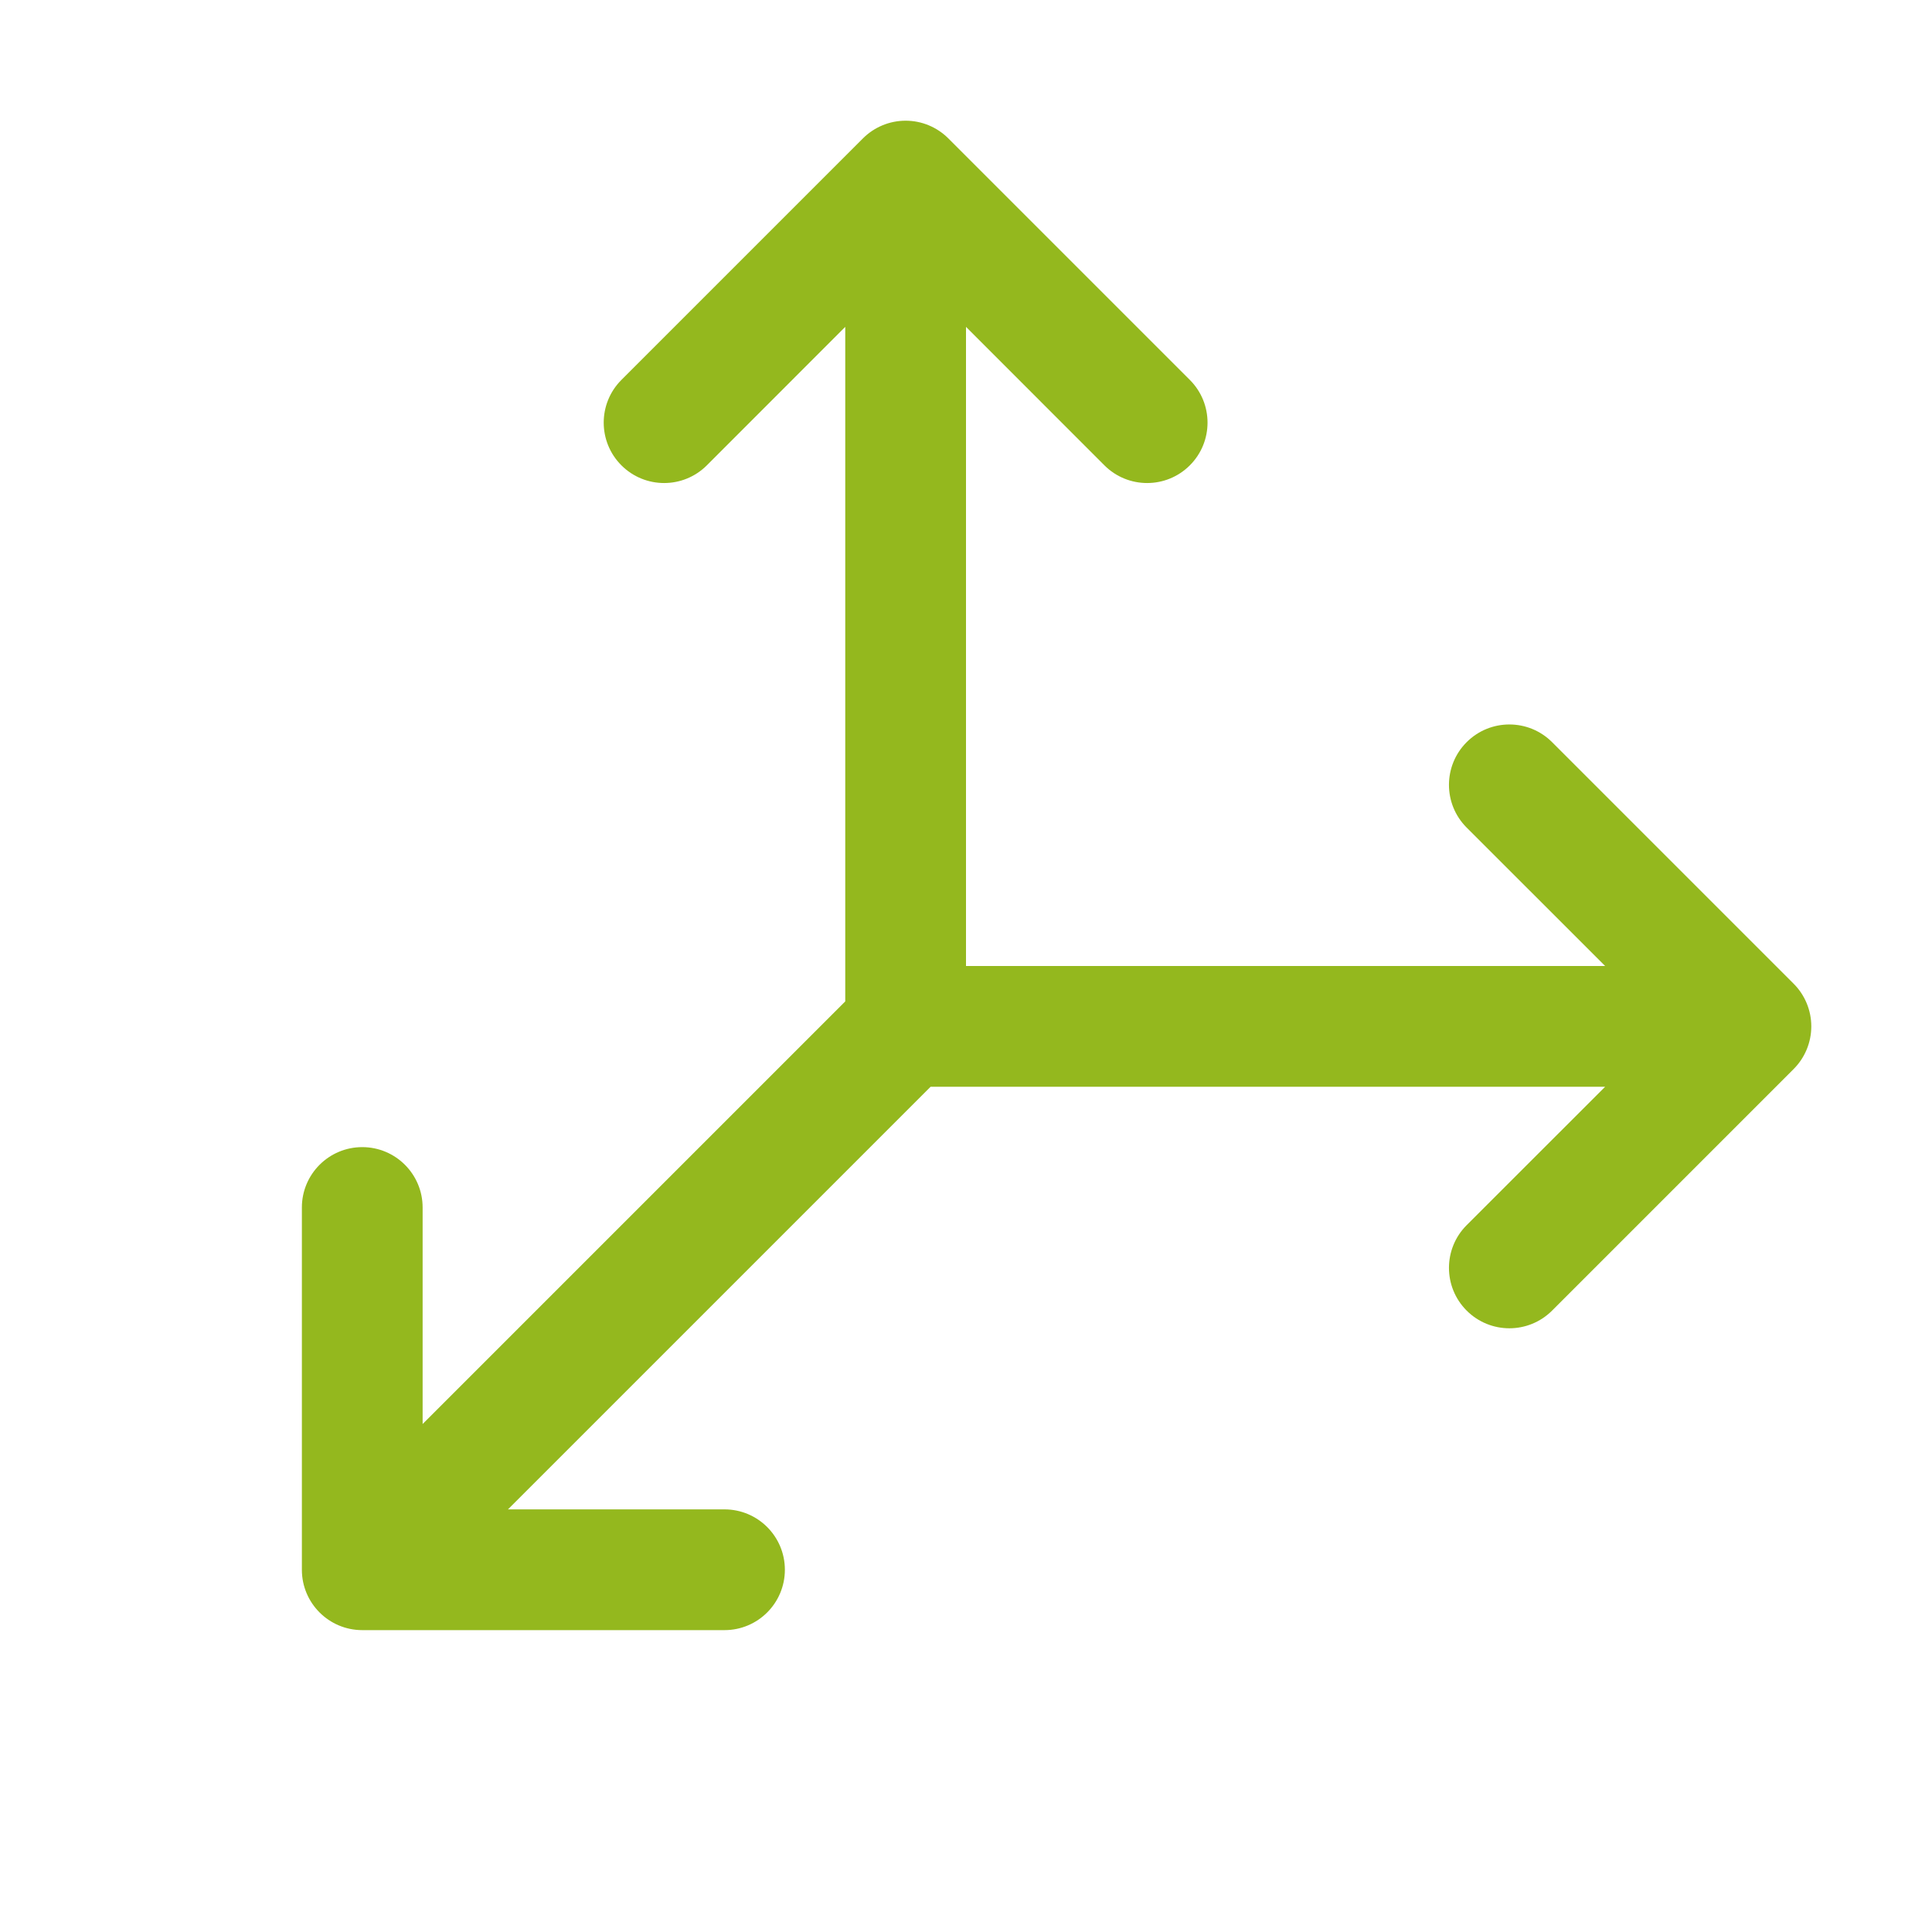
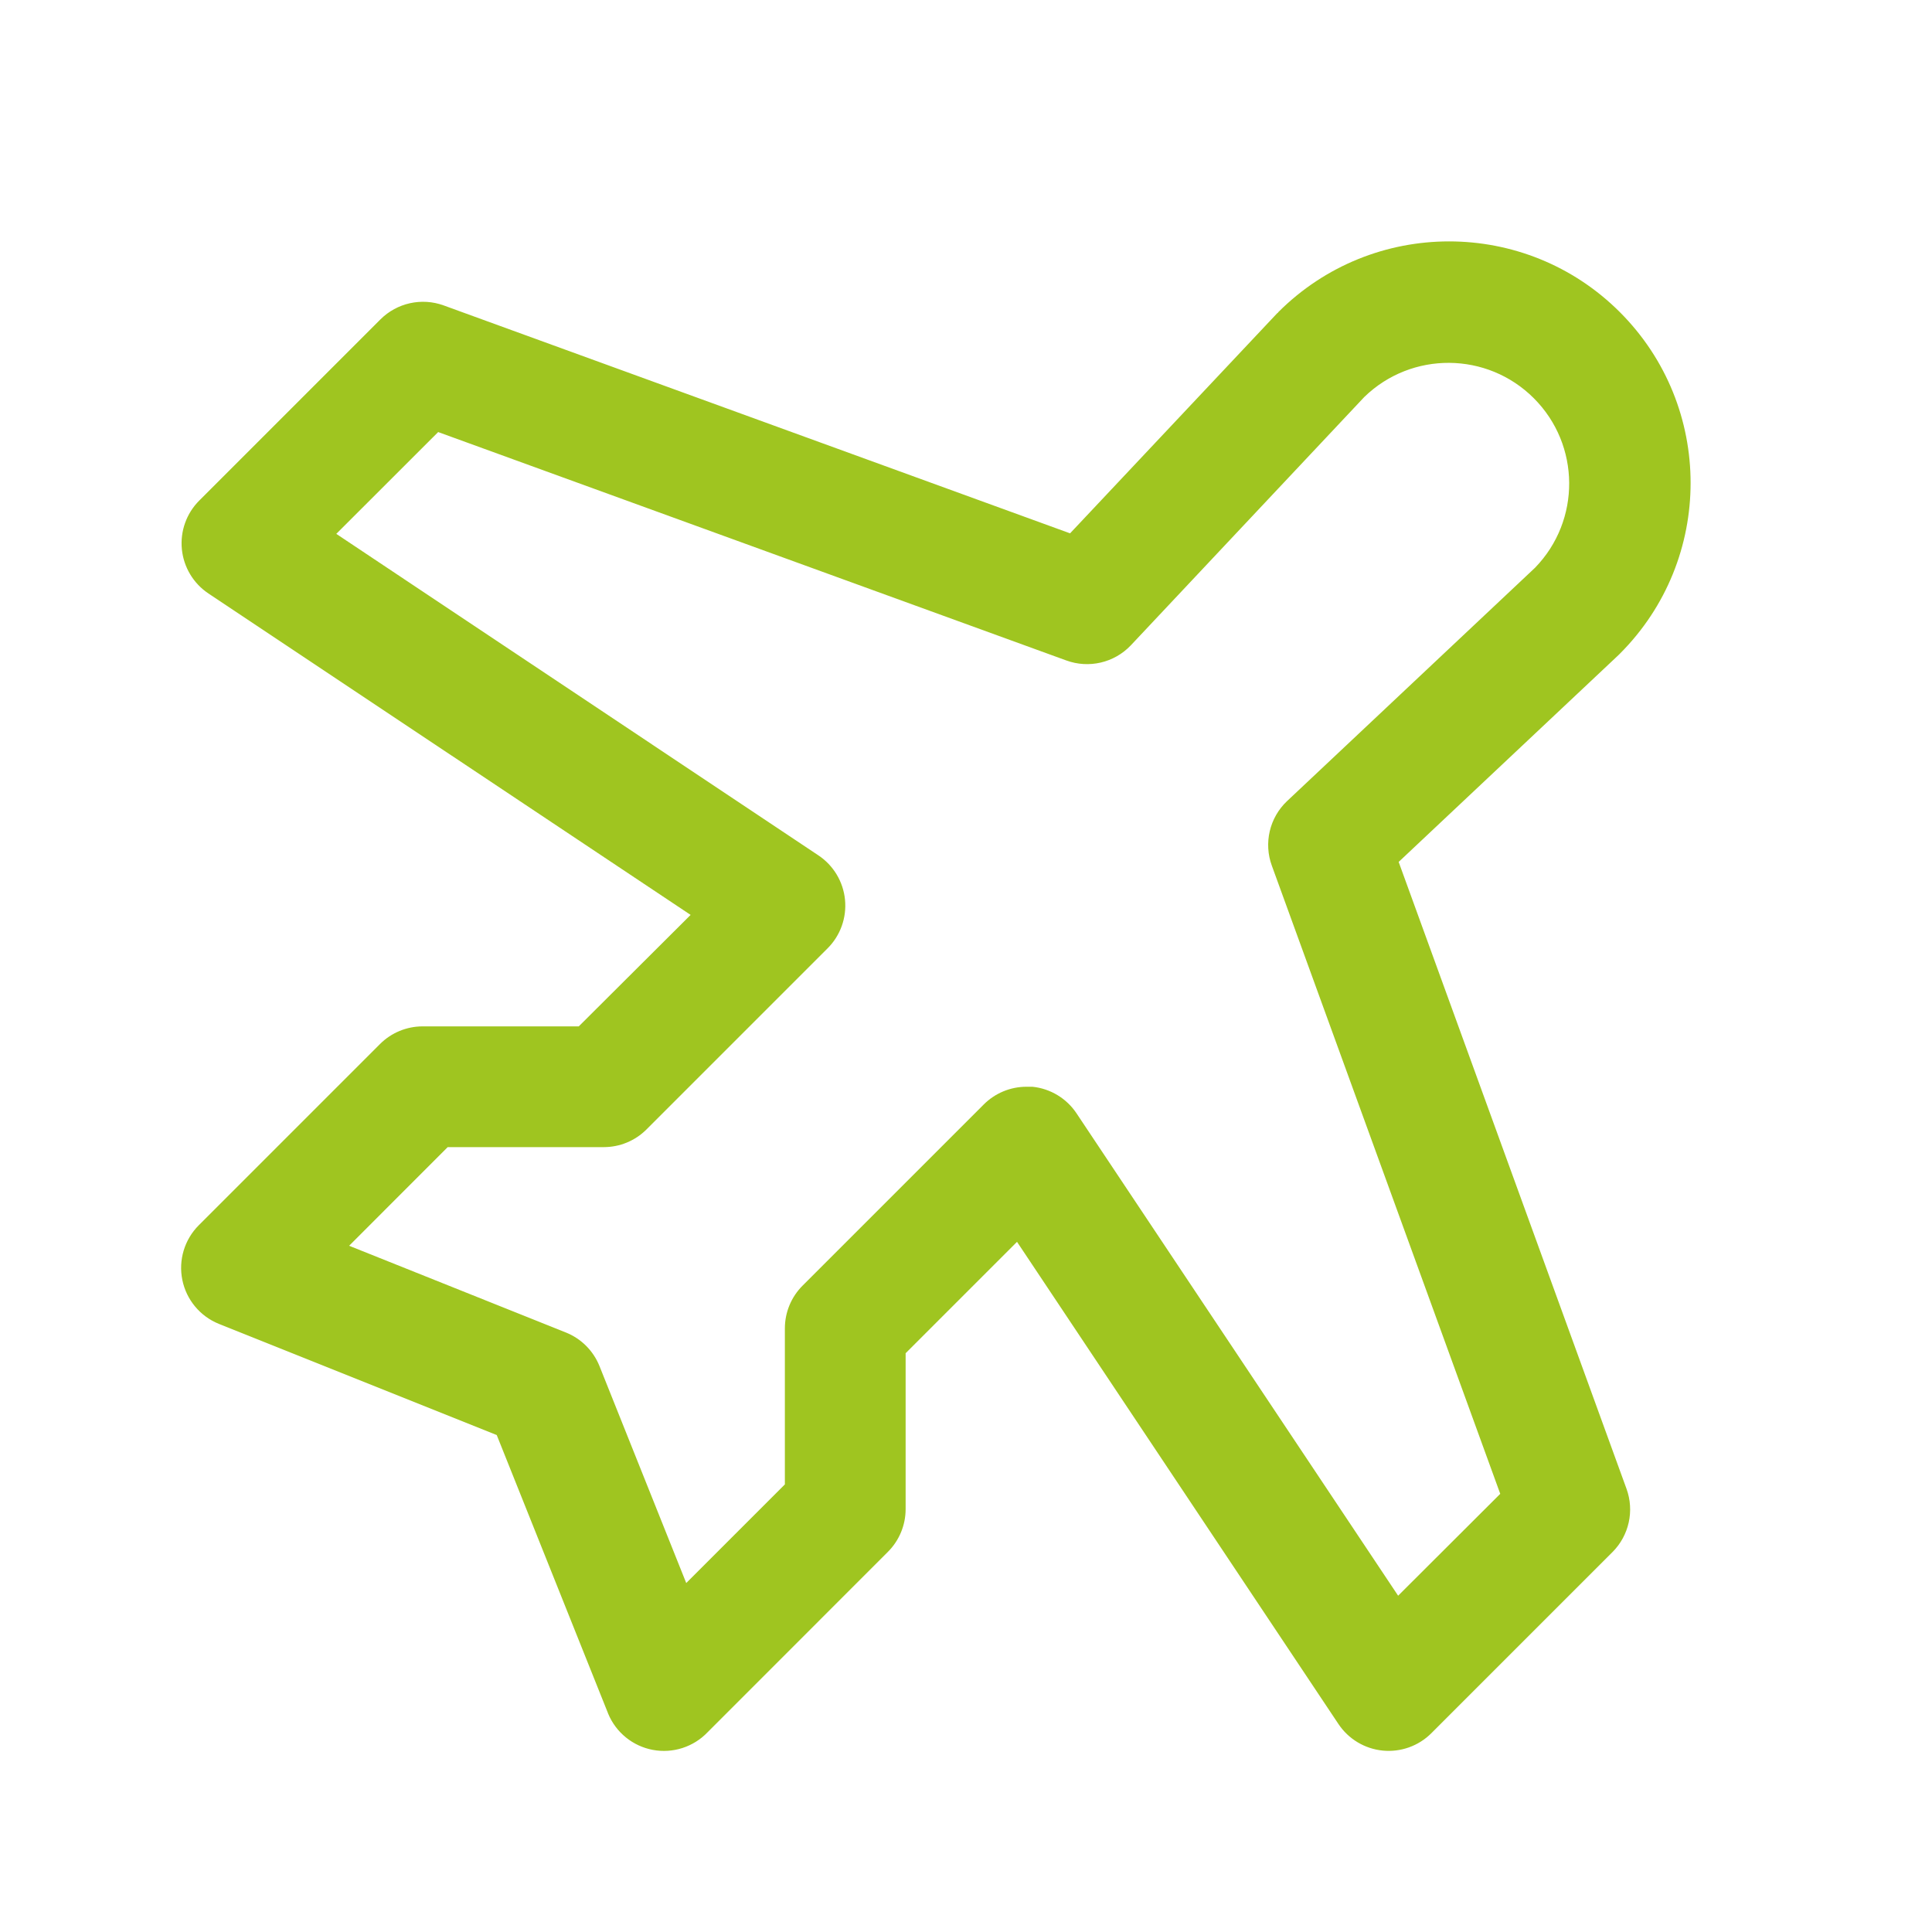
- <svg xmlns="http://www.w3.org/2000/svg" width="32" height="32" fill="#94b81e" viewBox="0 0 256 256">
-   <path d="m237.66 141.66-32 32a8 8 0 0 1-11.32-11.32L212.69 144h-89.38l-56 56H96a8 8 0 0 1 0 16H48a8 8 0 0 1-8-8v-48a8 8 0 0 1 16 0v28.69l56-56V43.31L93.66 61.66a8 8 0 0 1-11.32-11.32l32-32a8 8 0 0 1 11.32 0l32 32a8 8 0 0 1-11.32 11.32L128 43.31V128h84.69l-18.35-18.34a8 8 0 0 1 11.32-11.32l32 32a8 8 0 0 1 0 11.32Z" />
+ <svg xmlns="http://www.w3.org/2000/svg" width="32" height="32" fill="#9fc520" viewBox="0 0 256 256">
+   <path d="m185.33 114.21 29.14-27.42.17-.17a32 32 0 0 0-45.26-45.26c0 .06-.11.11-.17.17l-27.42 29.14-83-30.2a8 8 0 0 0-8.39 1.86l-24 24a8 8 0 0 0 1.22 12.31l63.89 42.59L76.69 136H56a8 8 0 0 0-5.65 2.34l-24 24A8 8 0 0 0 29 175.42l36.82 14.73 14.7 36.75.06.16a8 8 0 0 0 13.18 2.47l23.87-23.88A8 8 0 0 0 120 200v-20.69l14.76-14.76 42.59 63.89a8 8 0 0 0 12.31 1.22l24-24a8 8 0 0 0 1.86-8.39Zm-.07 97.23-42.59-63.88a8 8 0 0 0-5.87-3.56h-.79a8 8 0 0 0-5.66 2.35l-24 24A8 8 0 0 0 104 176v20.69l-13.07 13.07L79.43 181a8 8 0 0 0-4.43-4.43l-28.74-11.5L59.32 152H80a8 8 0 0 0 5.66-2.34l24-24a8 8 0 0 0-1.22-12.32l-63.88-42.6 13.5-13.49 83.22 30.26a8 8 0 0 0 8.56-2l30.94-32.91a16 16 0 0 1 22.62 22.63l-32.87 30.93a8 8 0 0 0-2 8.56l30.26 83.22Z" />
</svg>
